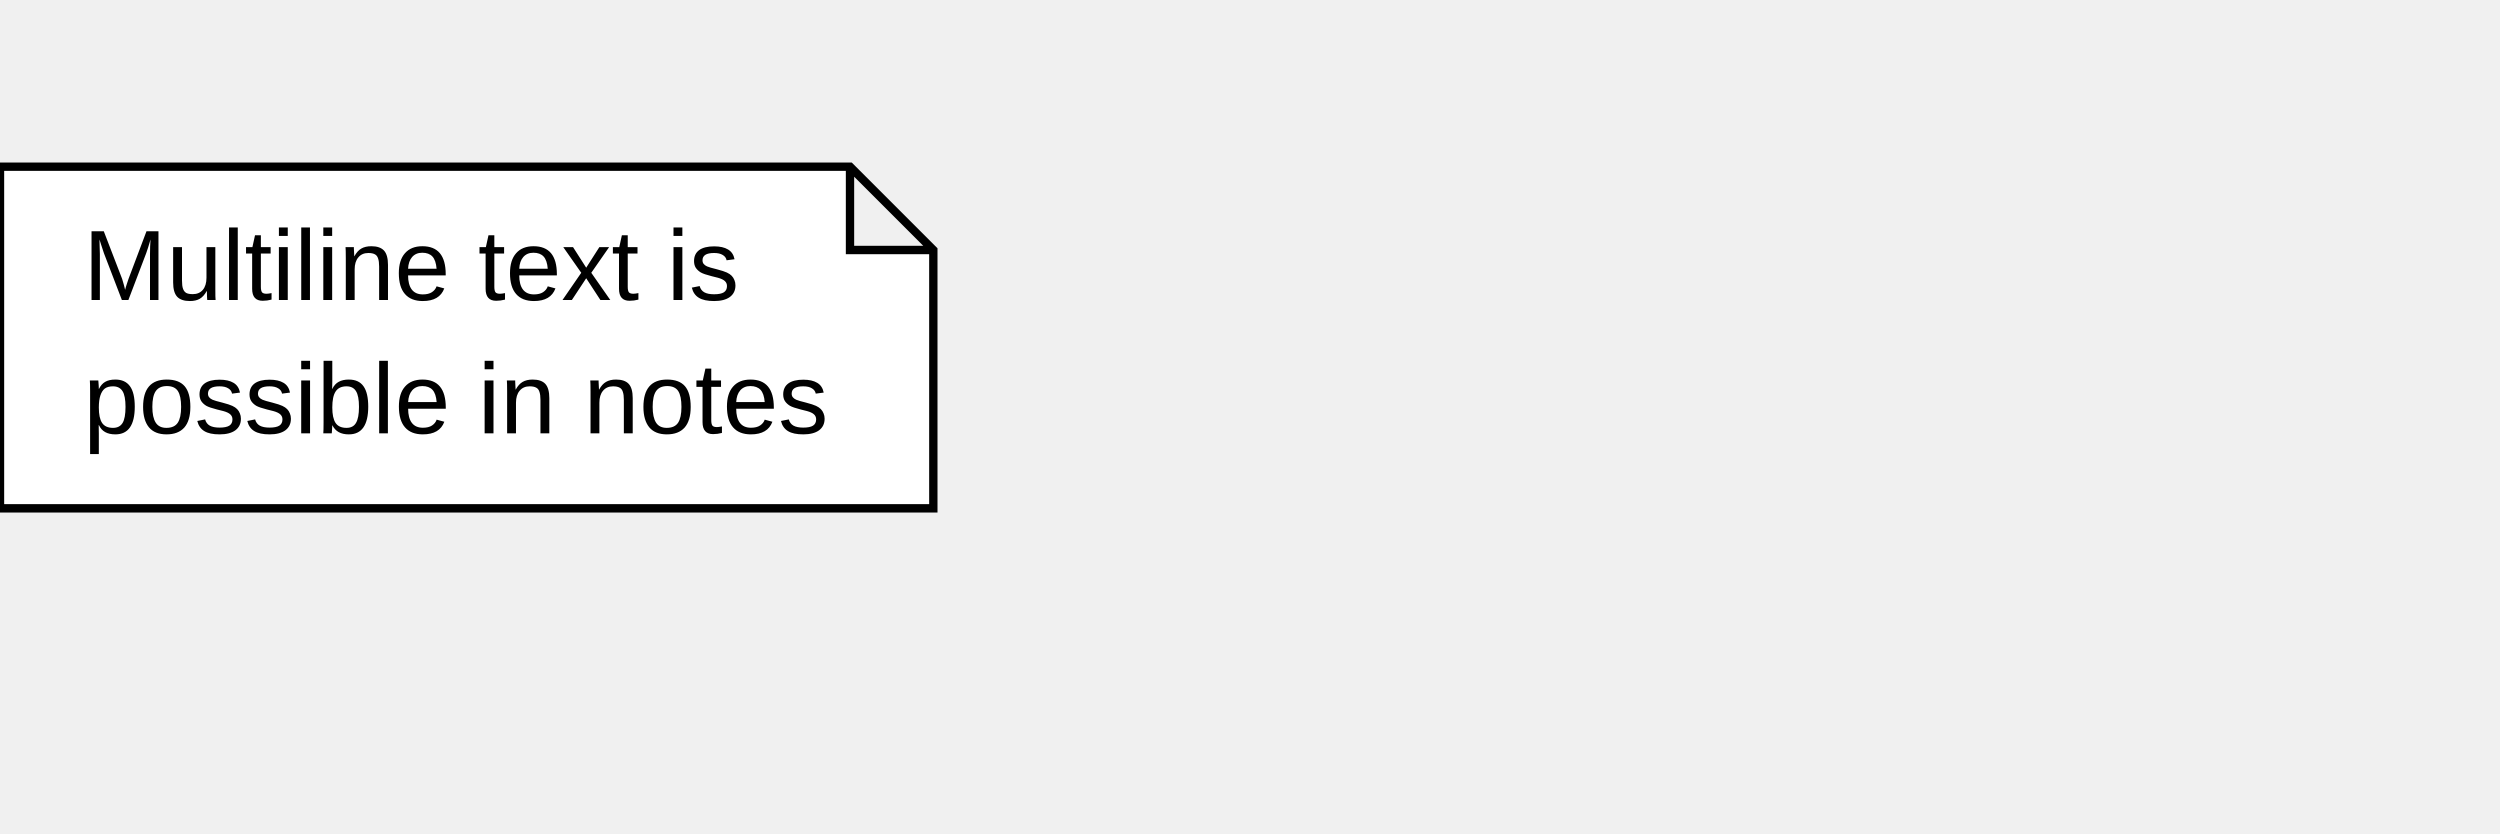
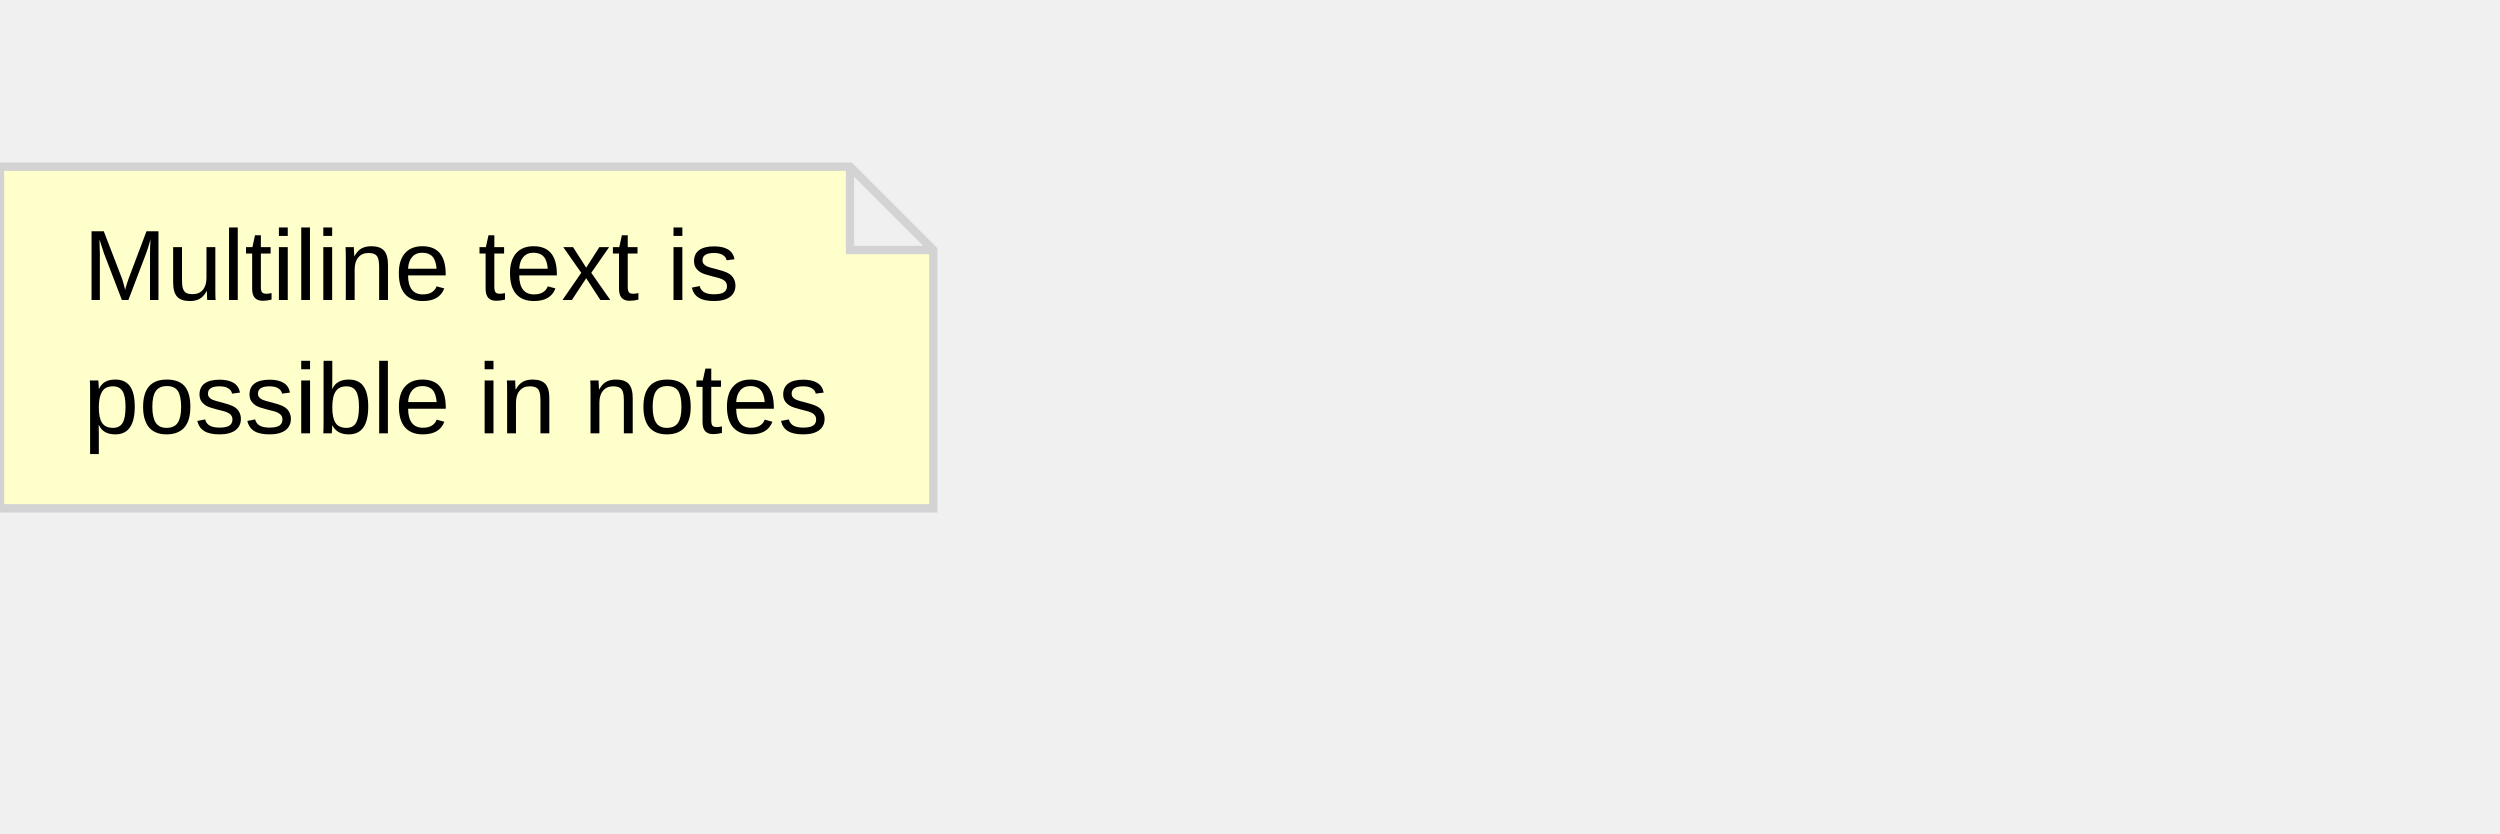
<svg xmlns="http://www.w3.org/2000/svg" width="300" height="100" font-family="Arial, Helvetica, sans-serif">
-   <path stroke="black" fill="#ffffff" d="M0,20 v 41 h 112 v -31 l -10,-10 L 0,20 M112,30 h -10 v -10" />
+   <path stroke="#d3d3d3" fill="#ffffcc" d="M0,20 v 41 h 112 v -31 l -10,-10 L 0,20 M112,30 h -10 v -10" />
  <text font-family="Arial,Helvetica,sans-serif" font-size="12px" x="10" y="36">Multiline text is</text>
  <text font-family="Arial,Helvetica,sans-serif" font-size="12px" x="10" y="52">possible in notes</text>
</svg>
